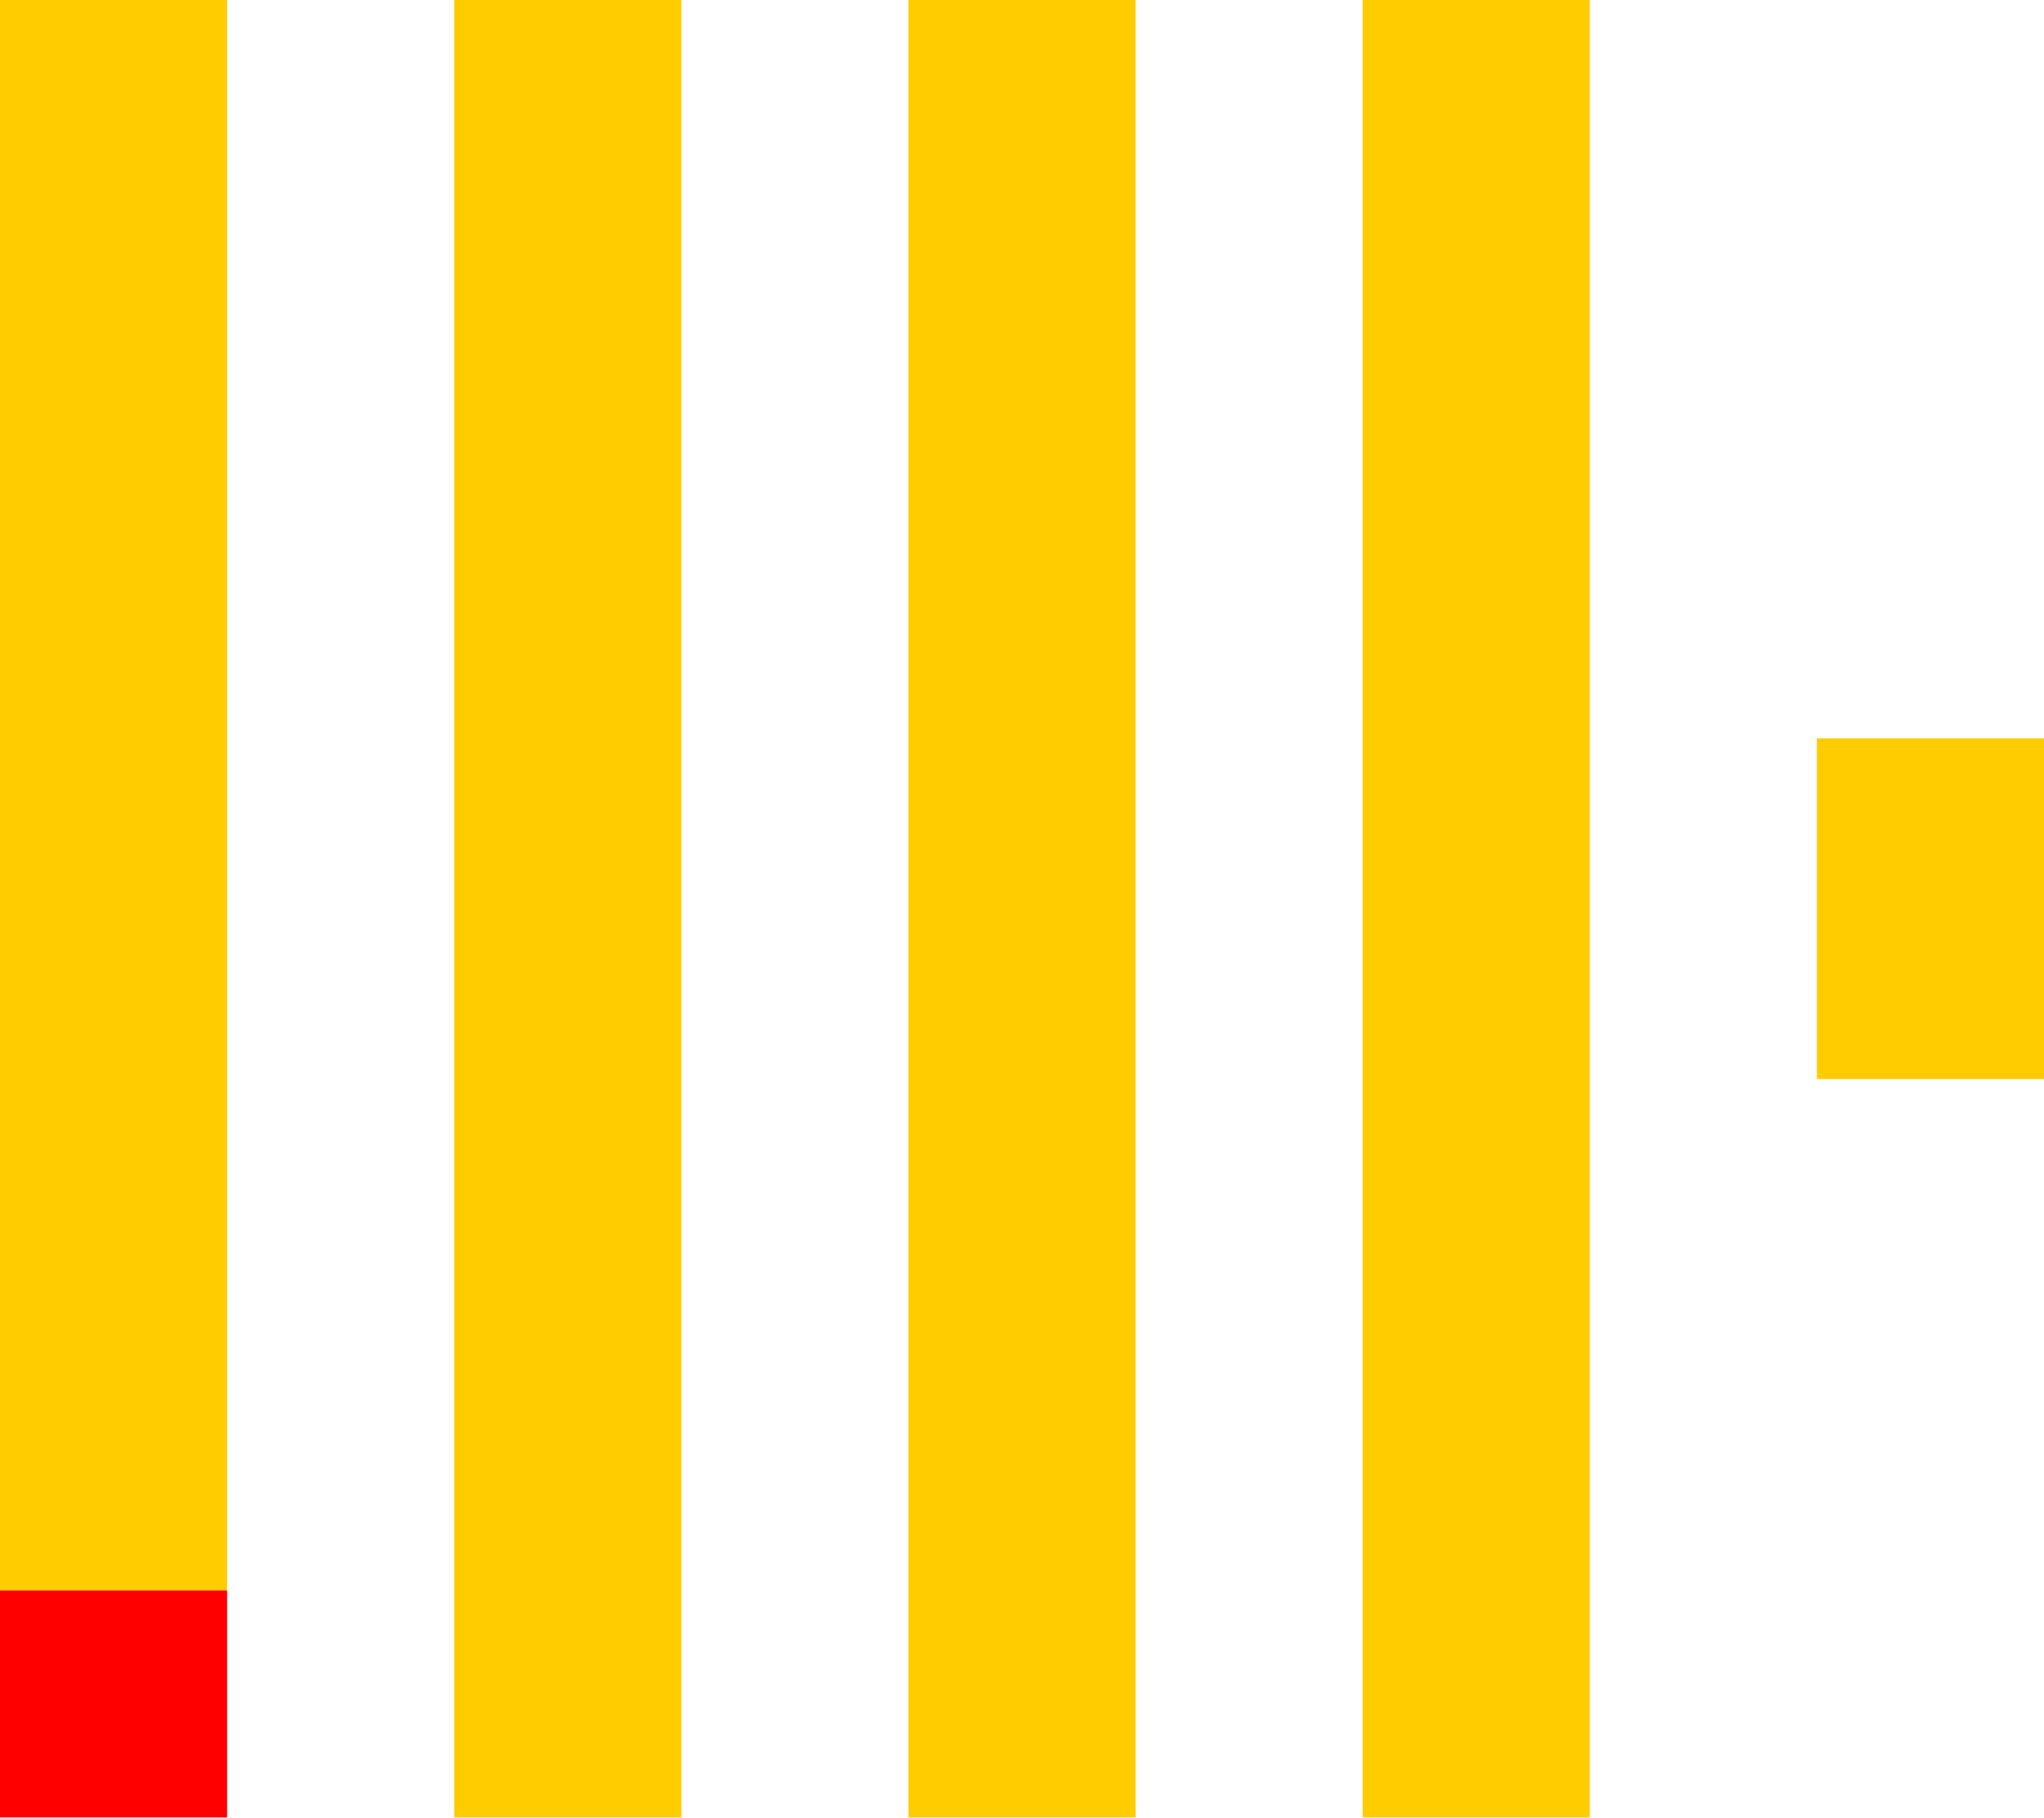
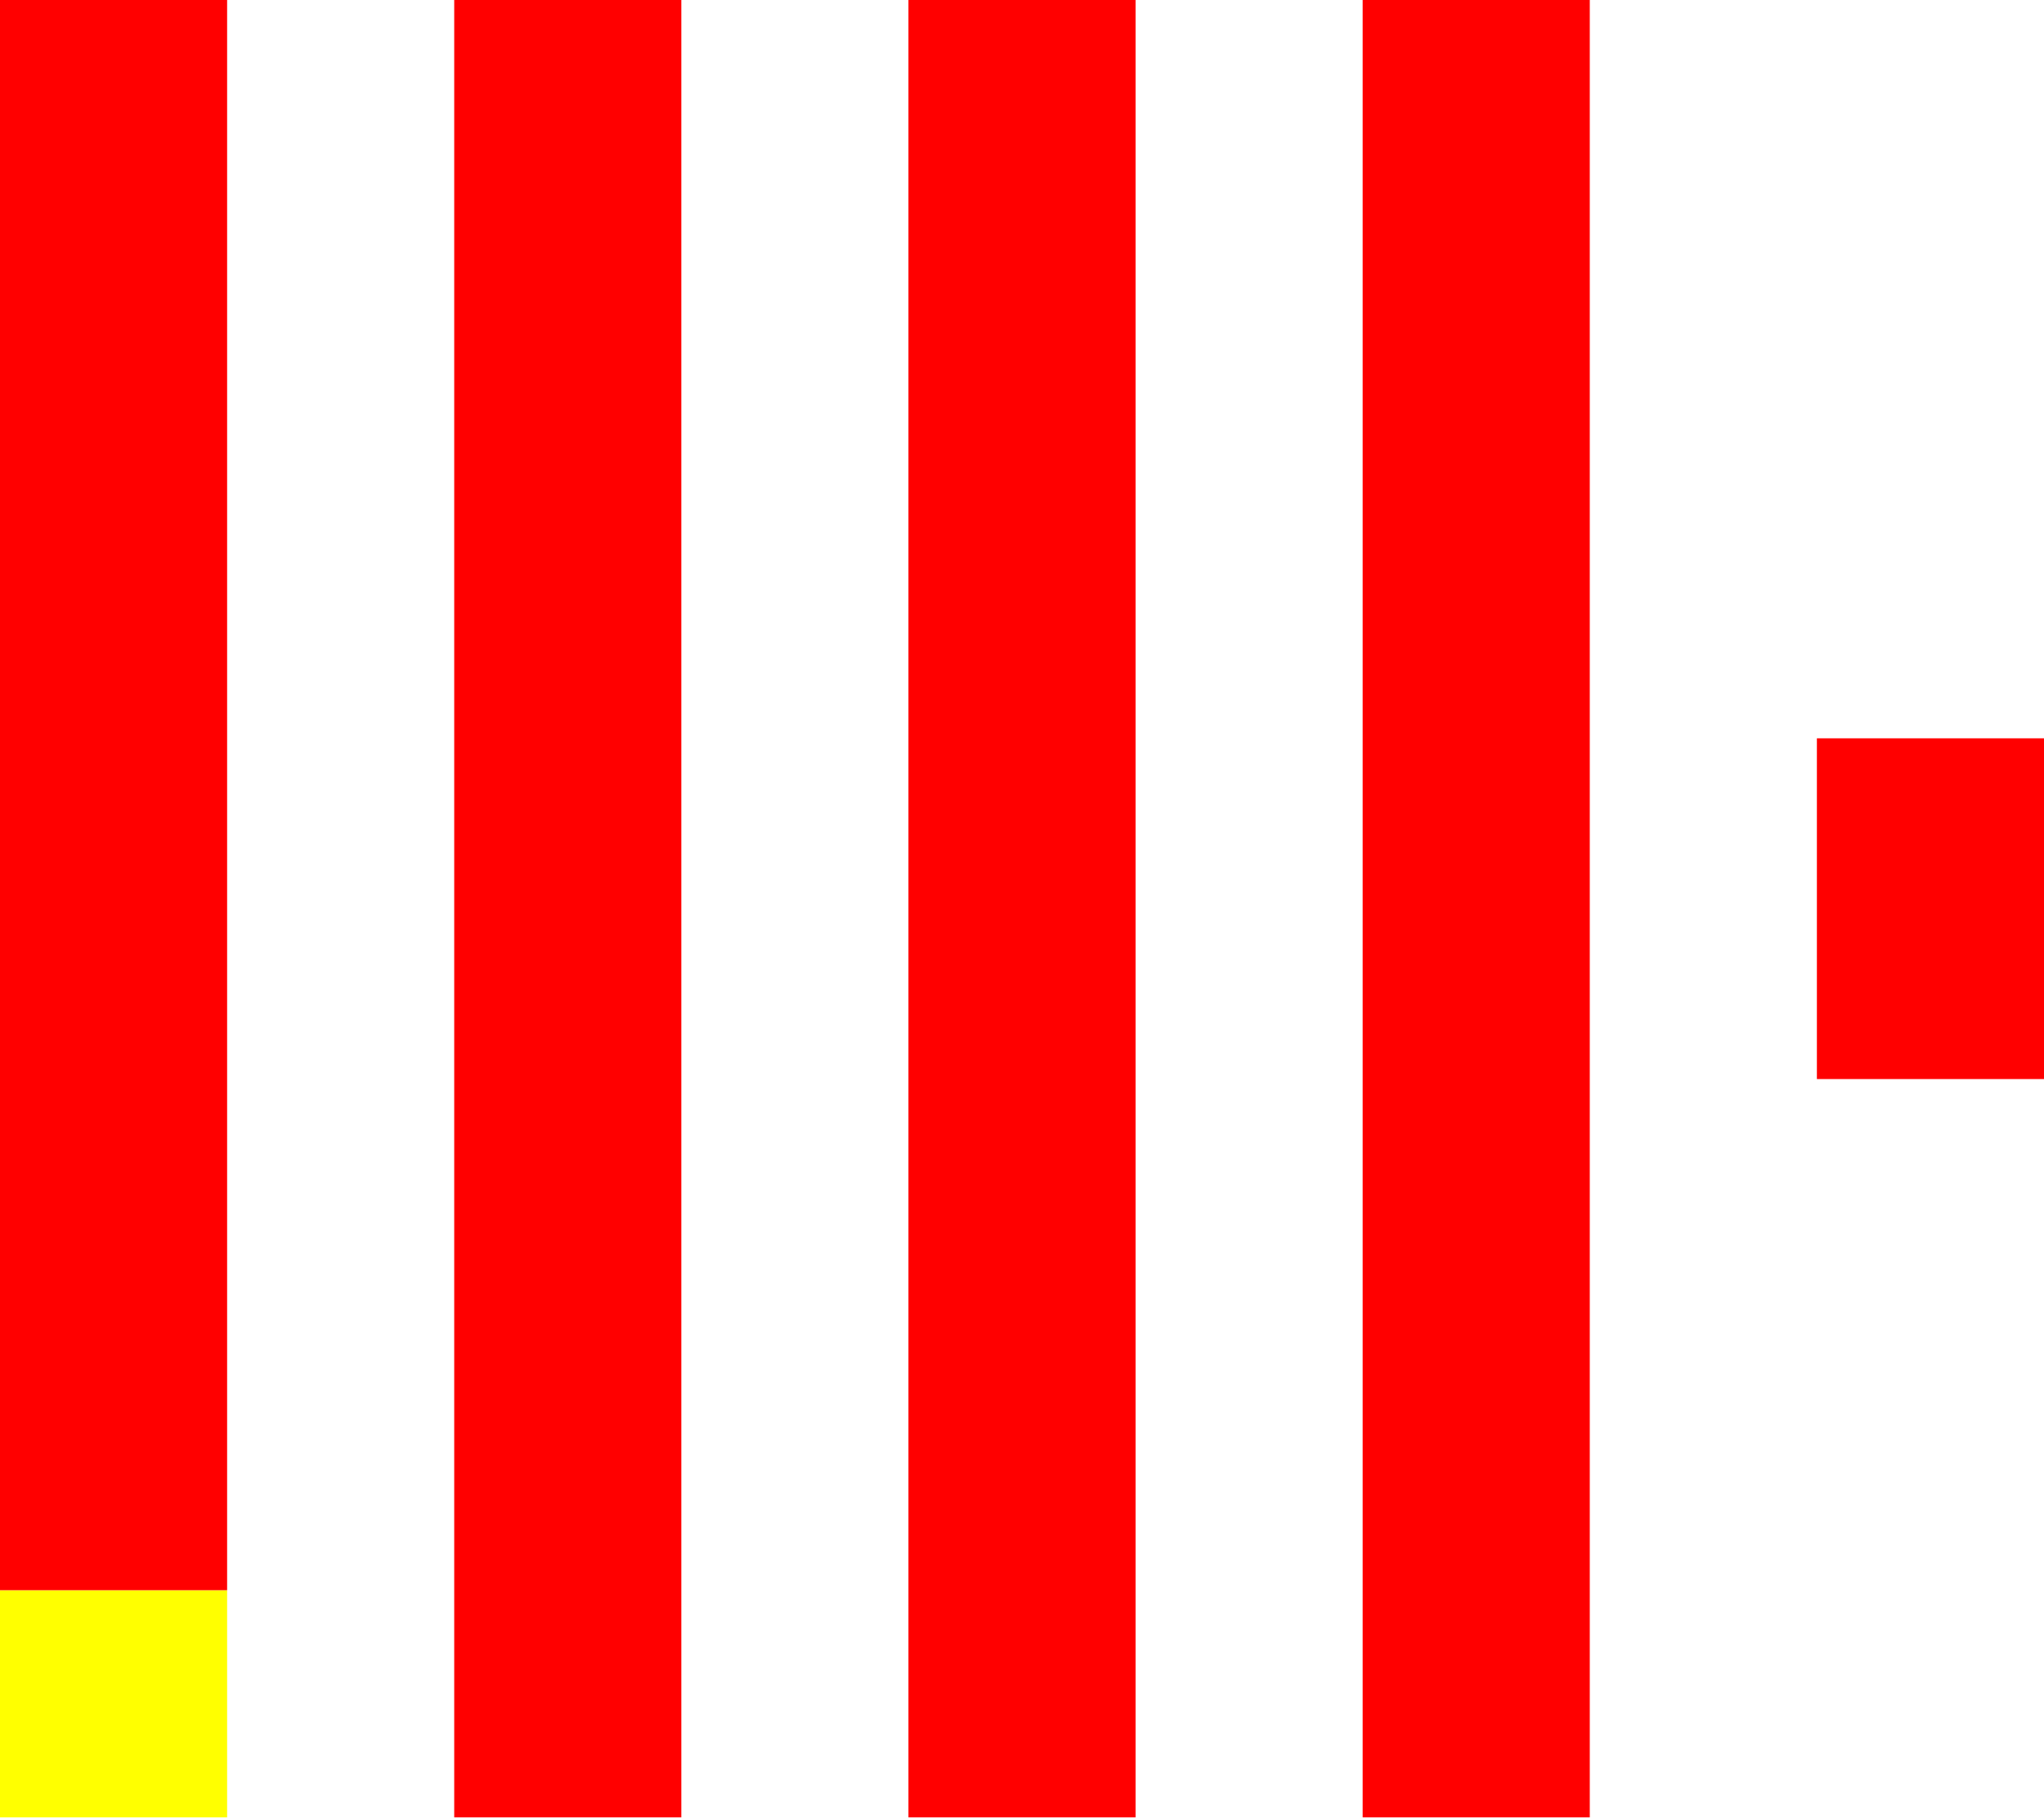
- <svg xmlns="http://www.w3.org/2000/svg" width="54" height="48" viewBox="0 0 9 8">
-   <style>.o{fill:#fc0}.r{fill:red}</style>
-   <path d="M0,7 h1 v1 h-1 z" class="r" />
-   <path d="M0,0 h1 v7 h-1 z" class="o" />
-   <path d="M2,0 h1 v8 h-1 z" class="o" />
-   <path d="M4,0 h1 v8 h-1 z" class="o" />
-   <path d="M6,0 h1 v8 h-1 z" class="o" />
-   <path d="M8,3.25 h1 v1.5 h-1 z" class="o" />
+ <svg xmlns="http://www.w3.org/2000/svg" width="54" height="48" viewBox="0 0 9 8" version="1.1" id="svg98">
+   <defs id="defs102" />
+   <style id="style84">.o{fill:#fc0}.r{fill:red}</style>
+   <path d="M0,7 h1 v1 h-1 z" class="r" id="path86" style="fill:#ffff00" />
+   <path d="M0,0 h1 v7 h-1 z" class="o" id="path88" style="fill:#ff0000" />
+   <path d="M2,0 h1 v8 h-1 z" class="o" id="path90" style="fill:#ff0000" />
+   <path d="M4,0 h1 v8 h-1 z" class="o" id="path92" style="fill:#ff0000" />
+   <path d="M6,0 h1 v8 h-1 z" class="o" id="path94" style="fill:#ff0000" />
+   <path d="M8,3.25 h1 v1.5 h-1 z" class="o" id="path96" style="fill:#ff0000" />
</svg>
